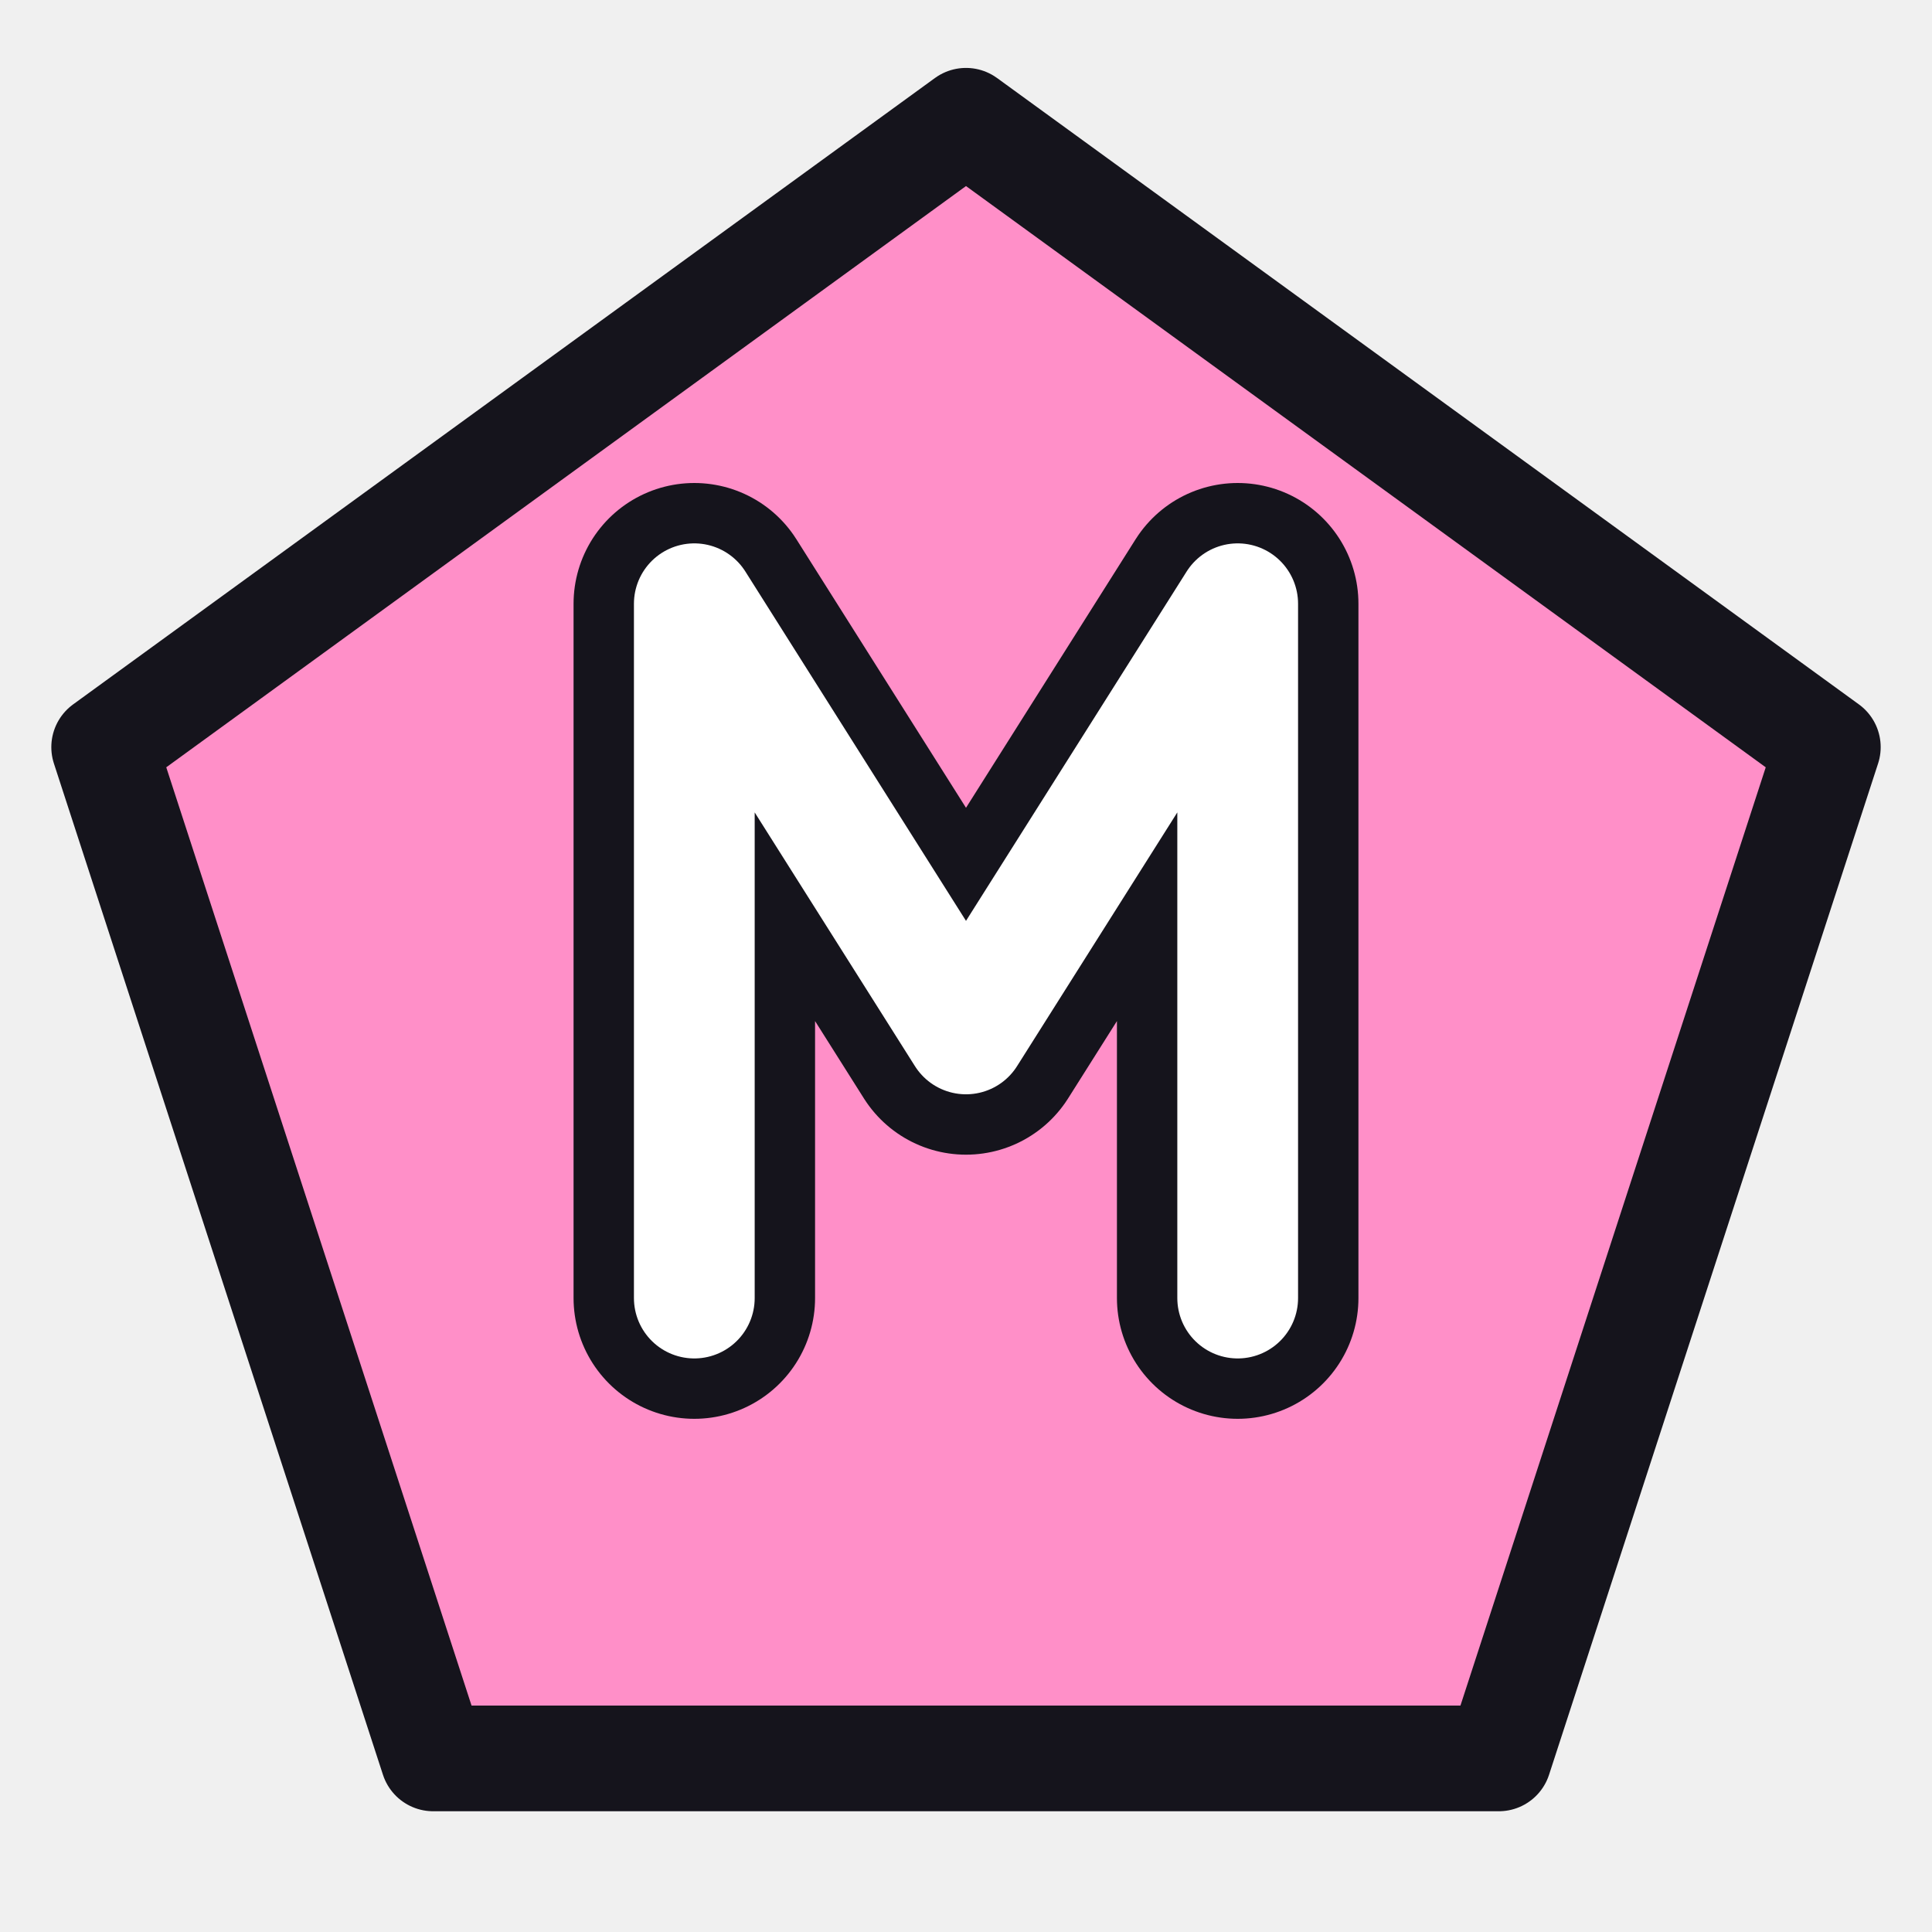
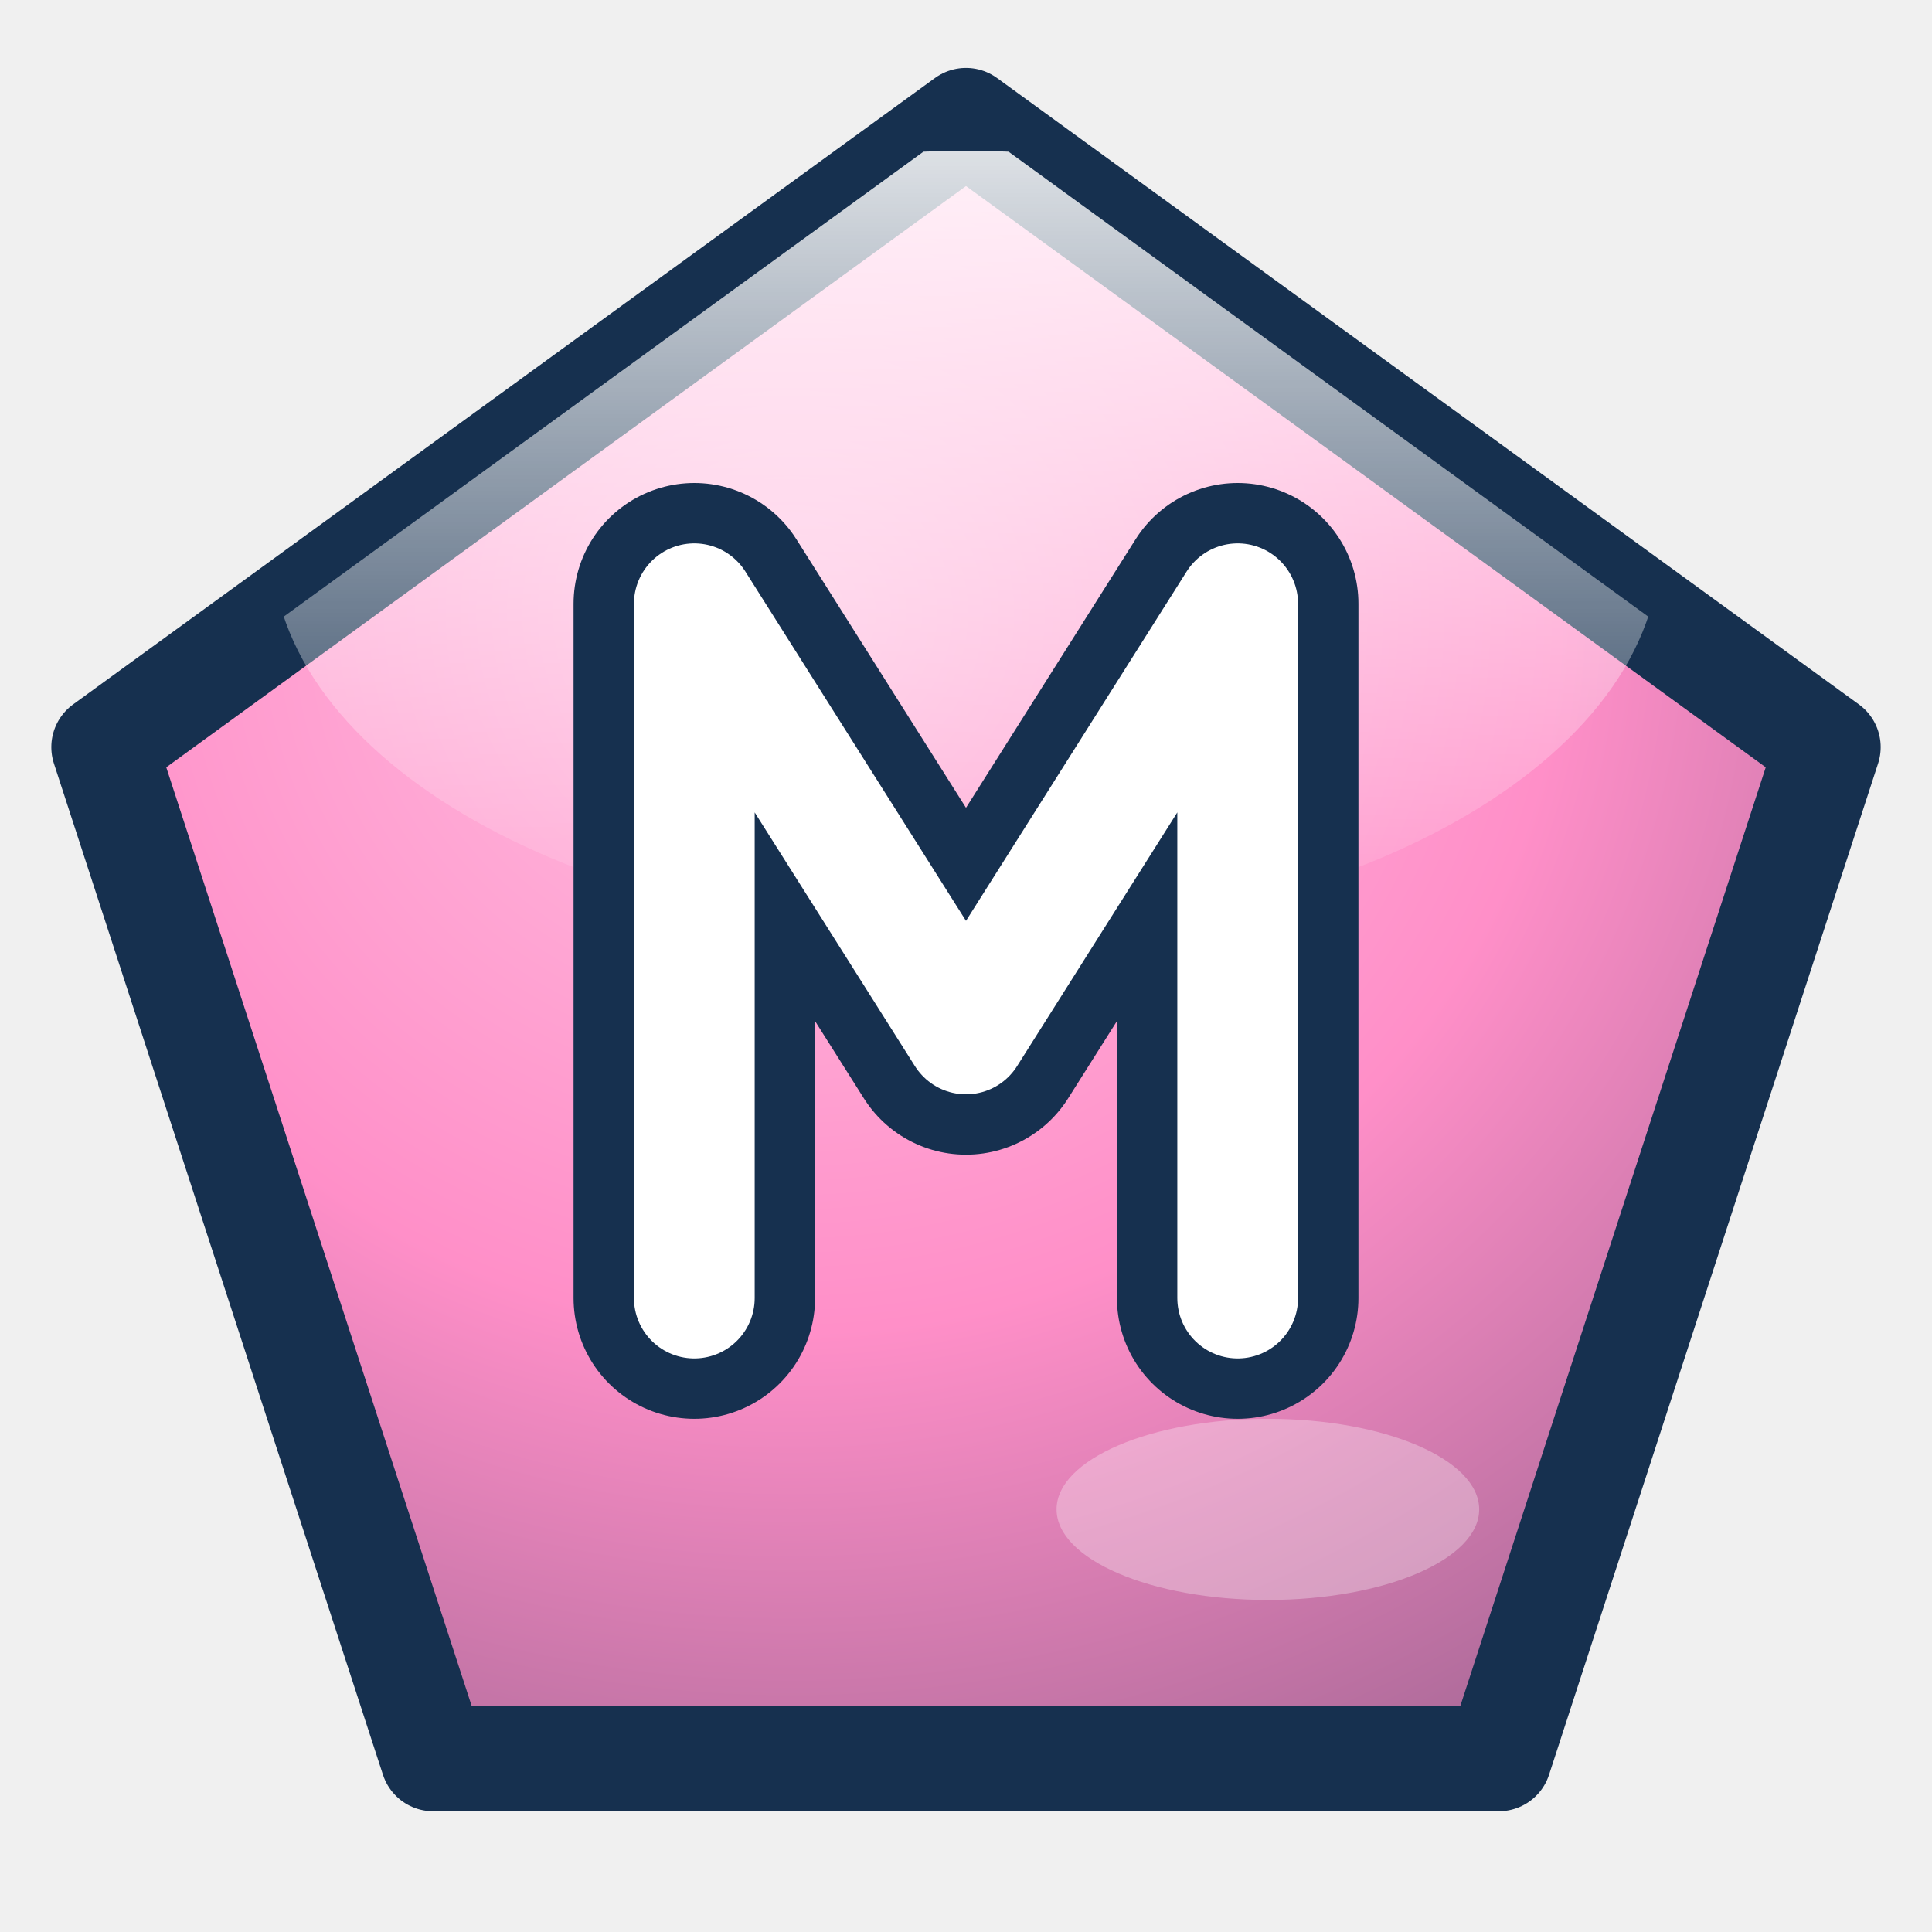
<svg xmlns="http://www.w3.org/2000/svg" width="128" height="128" viewBox="0 0 128 128">
-   <polygon points="64.0,8.0 121.1,49.5 99.3,116.5 28.7,116.5 6.9,49.5" fill="#ff8fc8" stroke="#15141c" stroke-width="7" stroke-linejoin="round" />
-   <path d="M 46.0,86.0 L 46.0,40.0 L 64.0,68.5 L 82.0,40.0 L 82.0,86.0" fill="none" stroke="#15141c" stroke-width="16" stroke-linecap="round" stroke-linejoin="round" />
+   <defs>
+     <radialGradient id="aero-body" cx="0.4" cy="0.3" r="0.8">
+       <stop offset="0" stop-color="#ffc1e1" />
+       <stop offset="0.55" stop-color="#ff8fc8" />
+       <stop offset="1" stop-color="#aa6998" />
+     </radialGradient>
+     <linearGradient id="aero-gloss" x1="0" y1="0" x2="0" y2="1">
+       <stop offset="0" stop-color="#ffffff" stop-opacity="0.85" />
+       <stop offset="1" stop-color="#ffffff" stop-opacity="0.05" />
+     </linearGradient>
+     <clipPath id="aero-clip">
+       <polygon points="64.0,8.0 121.1,49.5 99.3,116.5 28.7,116.5 6.9,49.5" />
+     </clipPath>
+   </defs>
+   <polygon points="64.0,8.0 121.1,49.5 99.3,116.5 28.7,116.5 6.9,49.5" fill="url(#aero-body)" stroke="#16304f" stroke-width="7" stroke-linejoin="round" />
+   <ellipse cx="64" cy="36" rx="46" ry="26" fill="url(#aero-gloss)" clip-path="url(#aero-clip)" />
+   <ellipse cx="84" cy="100" rx="14" ry="6" fill="#ffffff" fill-opacity="0.3" clip-path="url(#aero-clip)" />
+   <path d="M 46.0,86.0 L 46.0,40.0 L 64.0,68.5 L 82.0,40.0 L 82.0,86.0" fill="none" stroke="#16304f" stroke-width="16" stroke-linecap="round" stroke-linejoin="round" />
  <path d="M 46.0,86.0 L 46.0,40.0 L 64.0,68.5 L 82.0,40.0 L 82.0,86.0" fill="none" stroke="#ffffff" stroke-width="8" stroke-linecap="round" stroke-linejoin="round" />
</svg>
